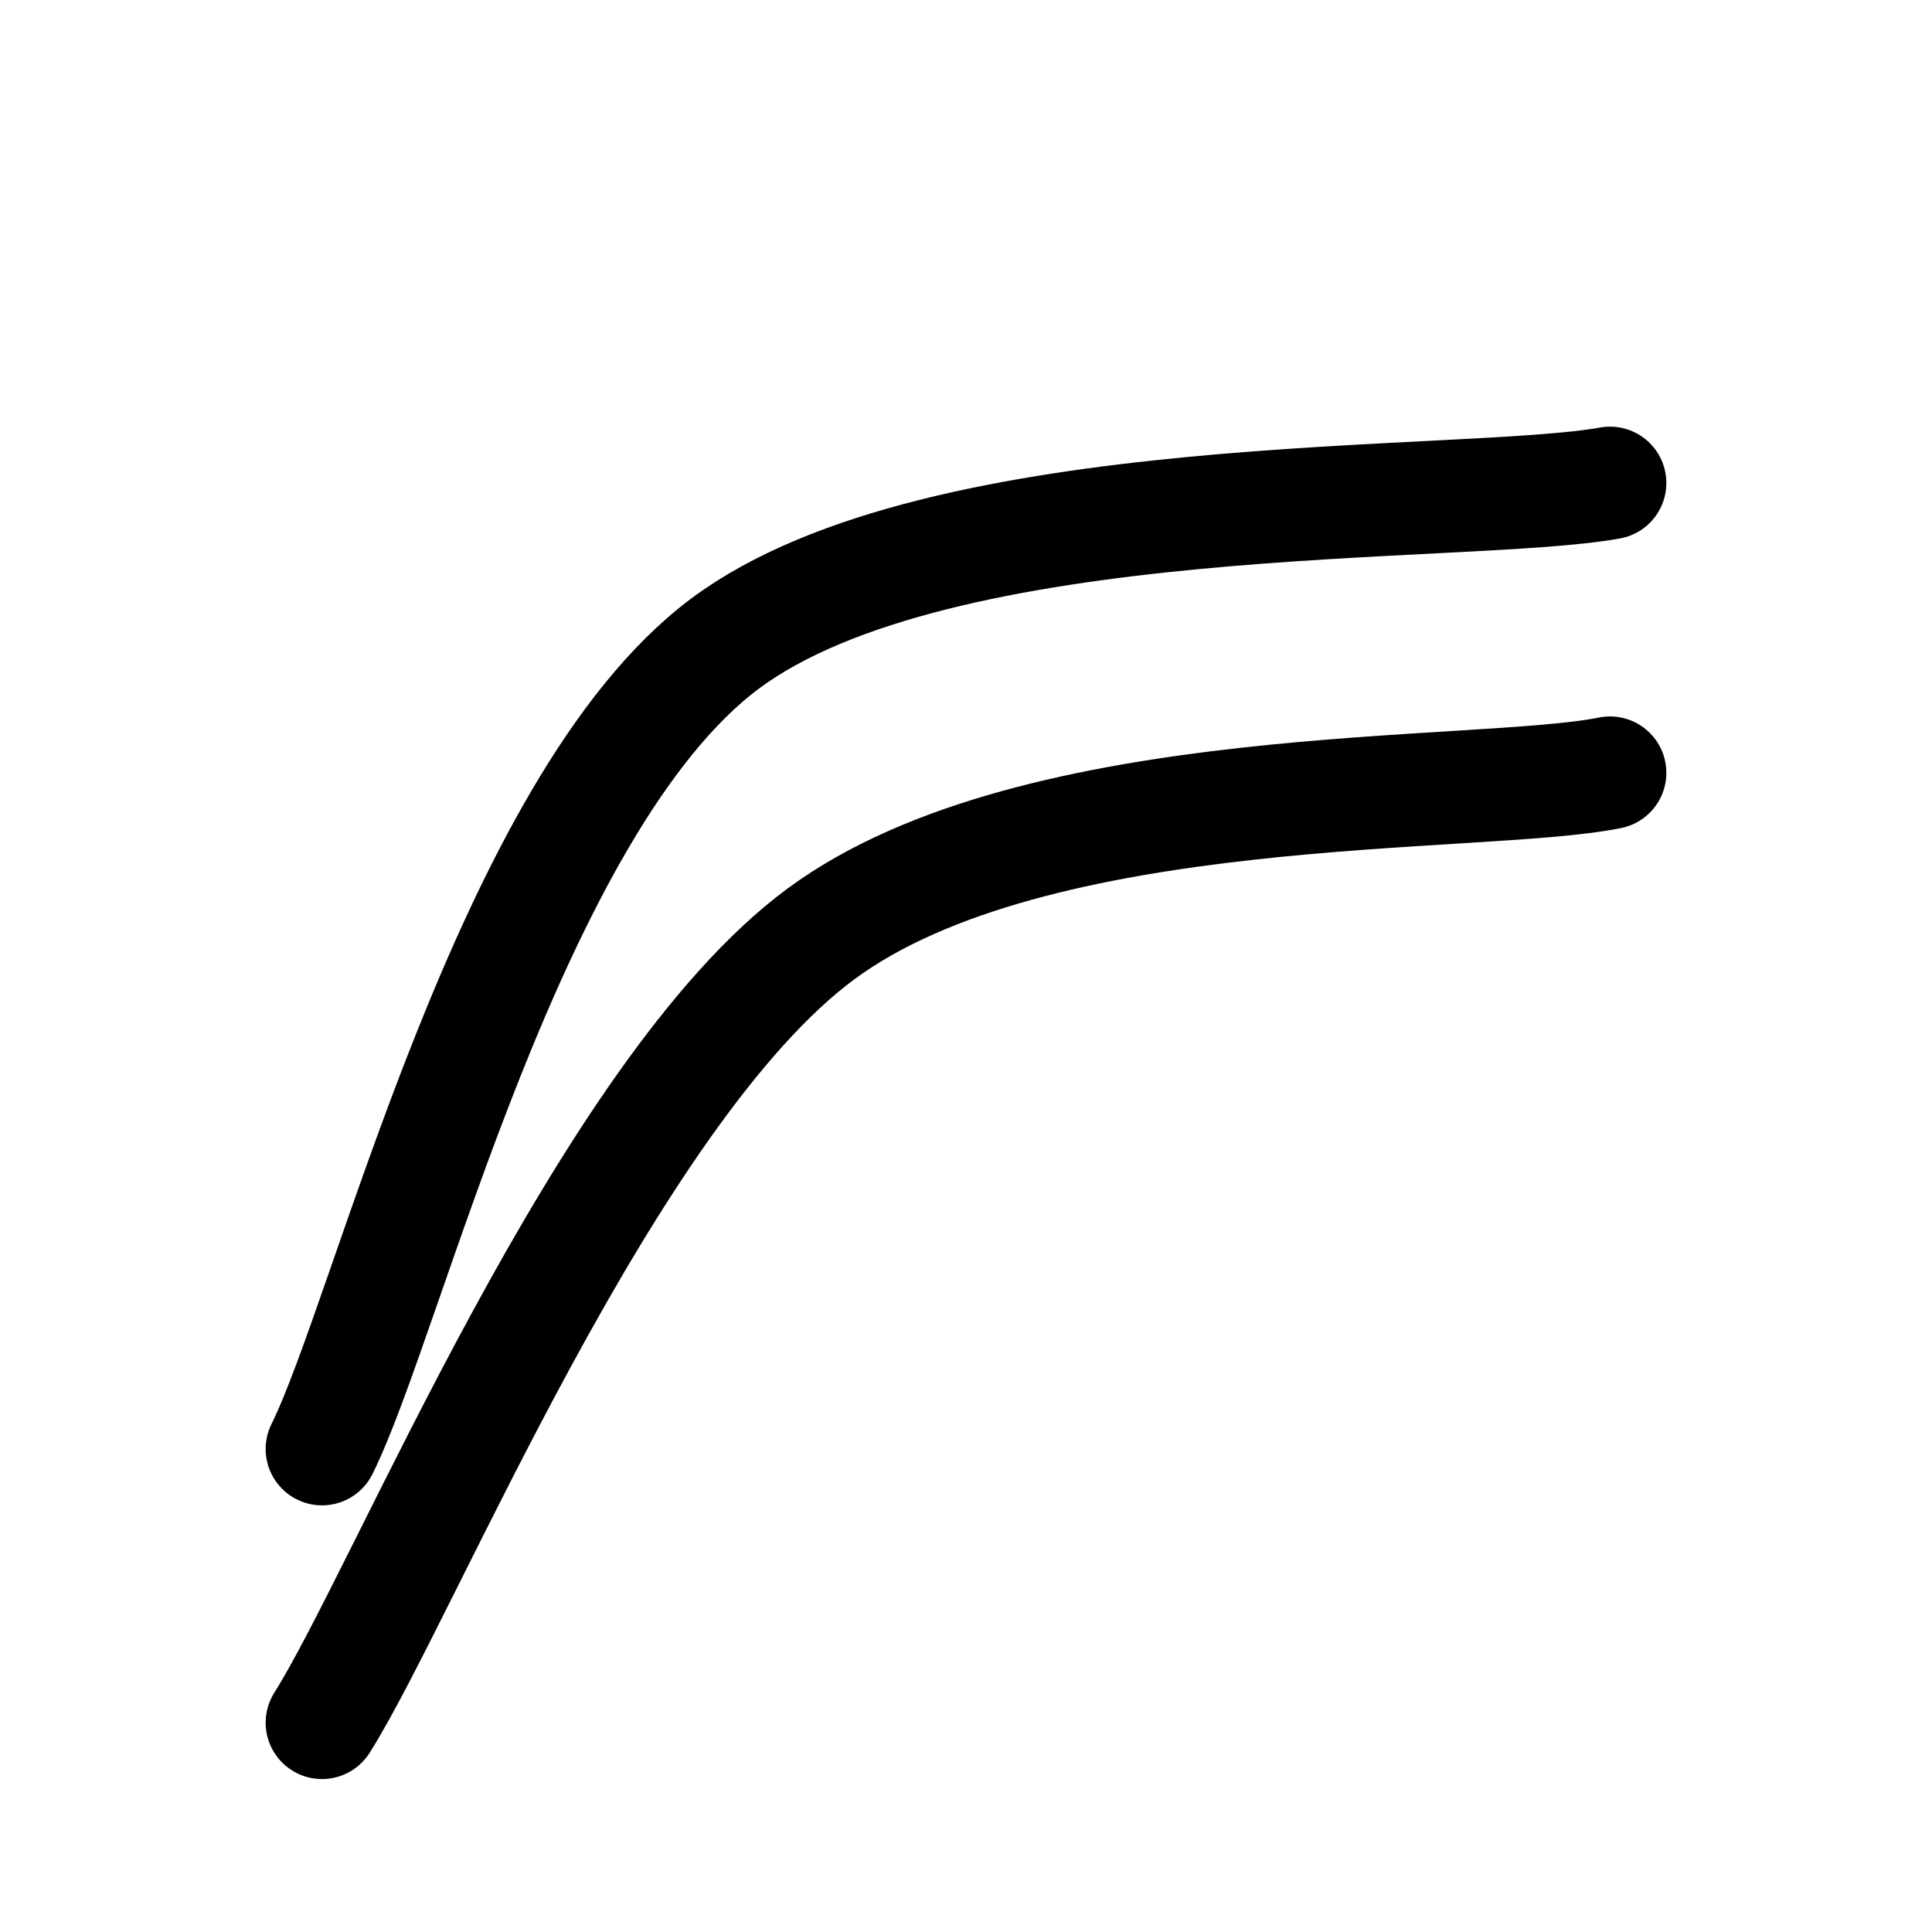
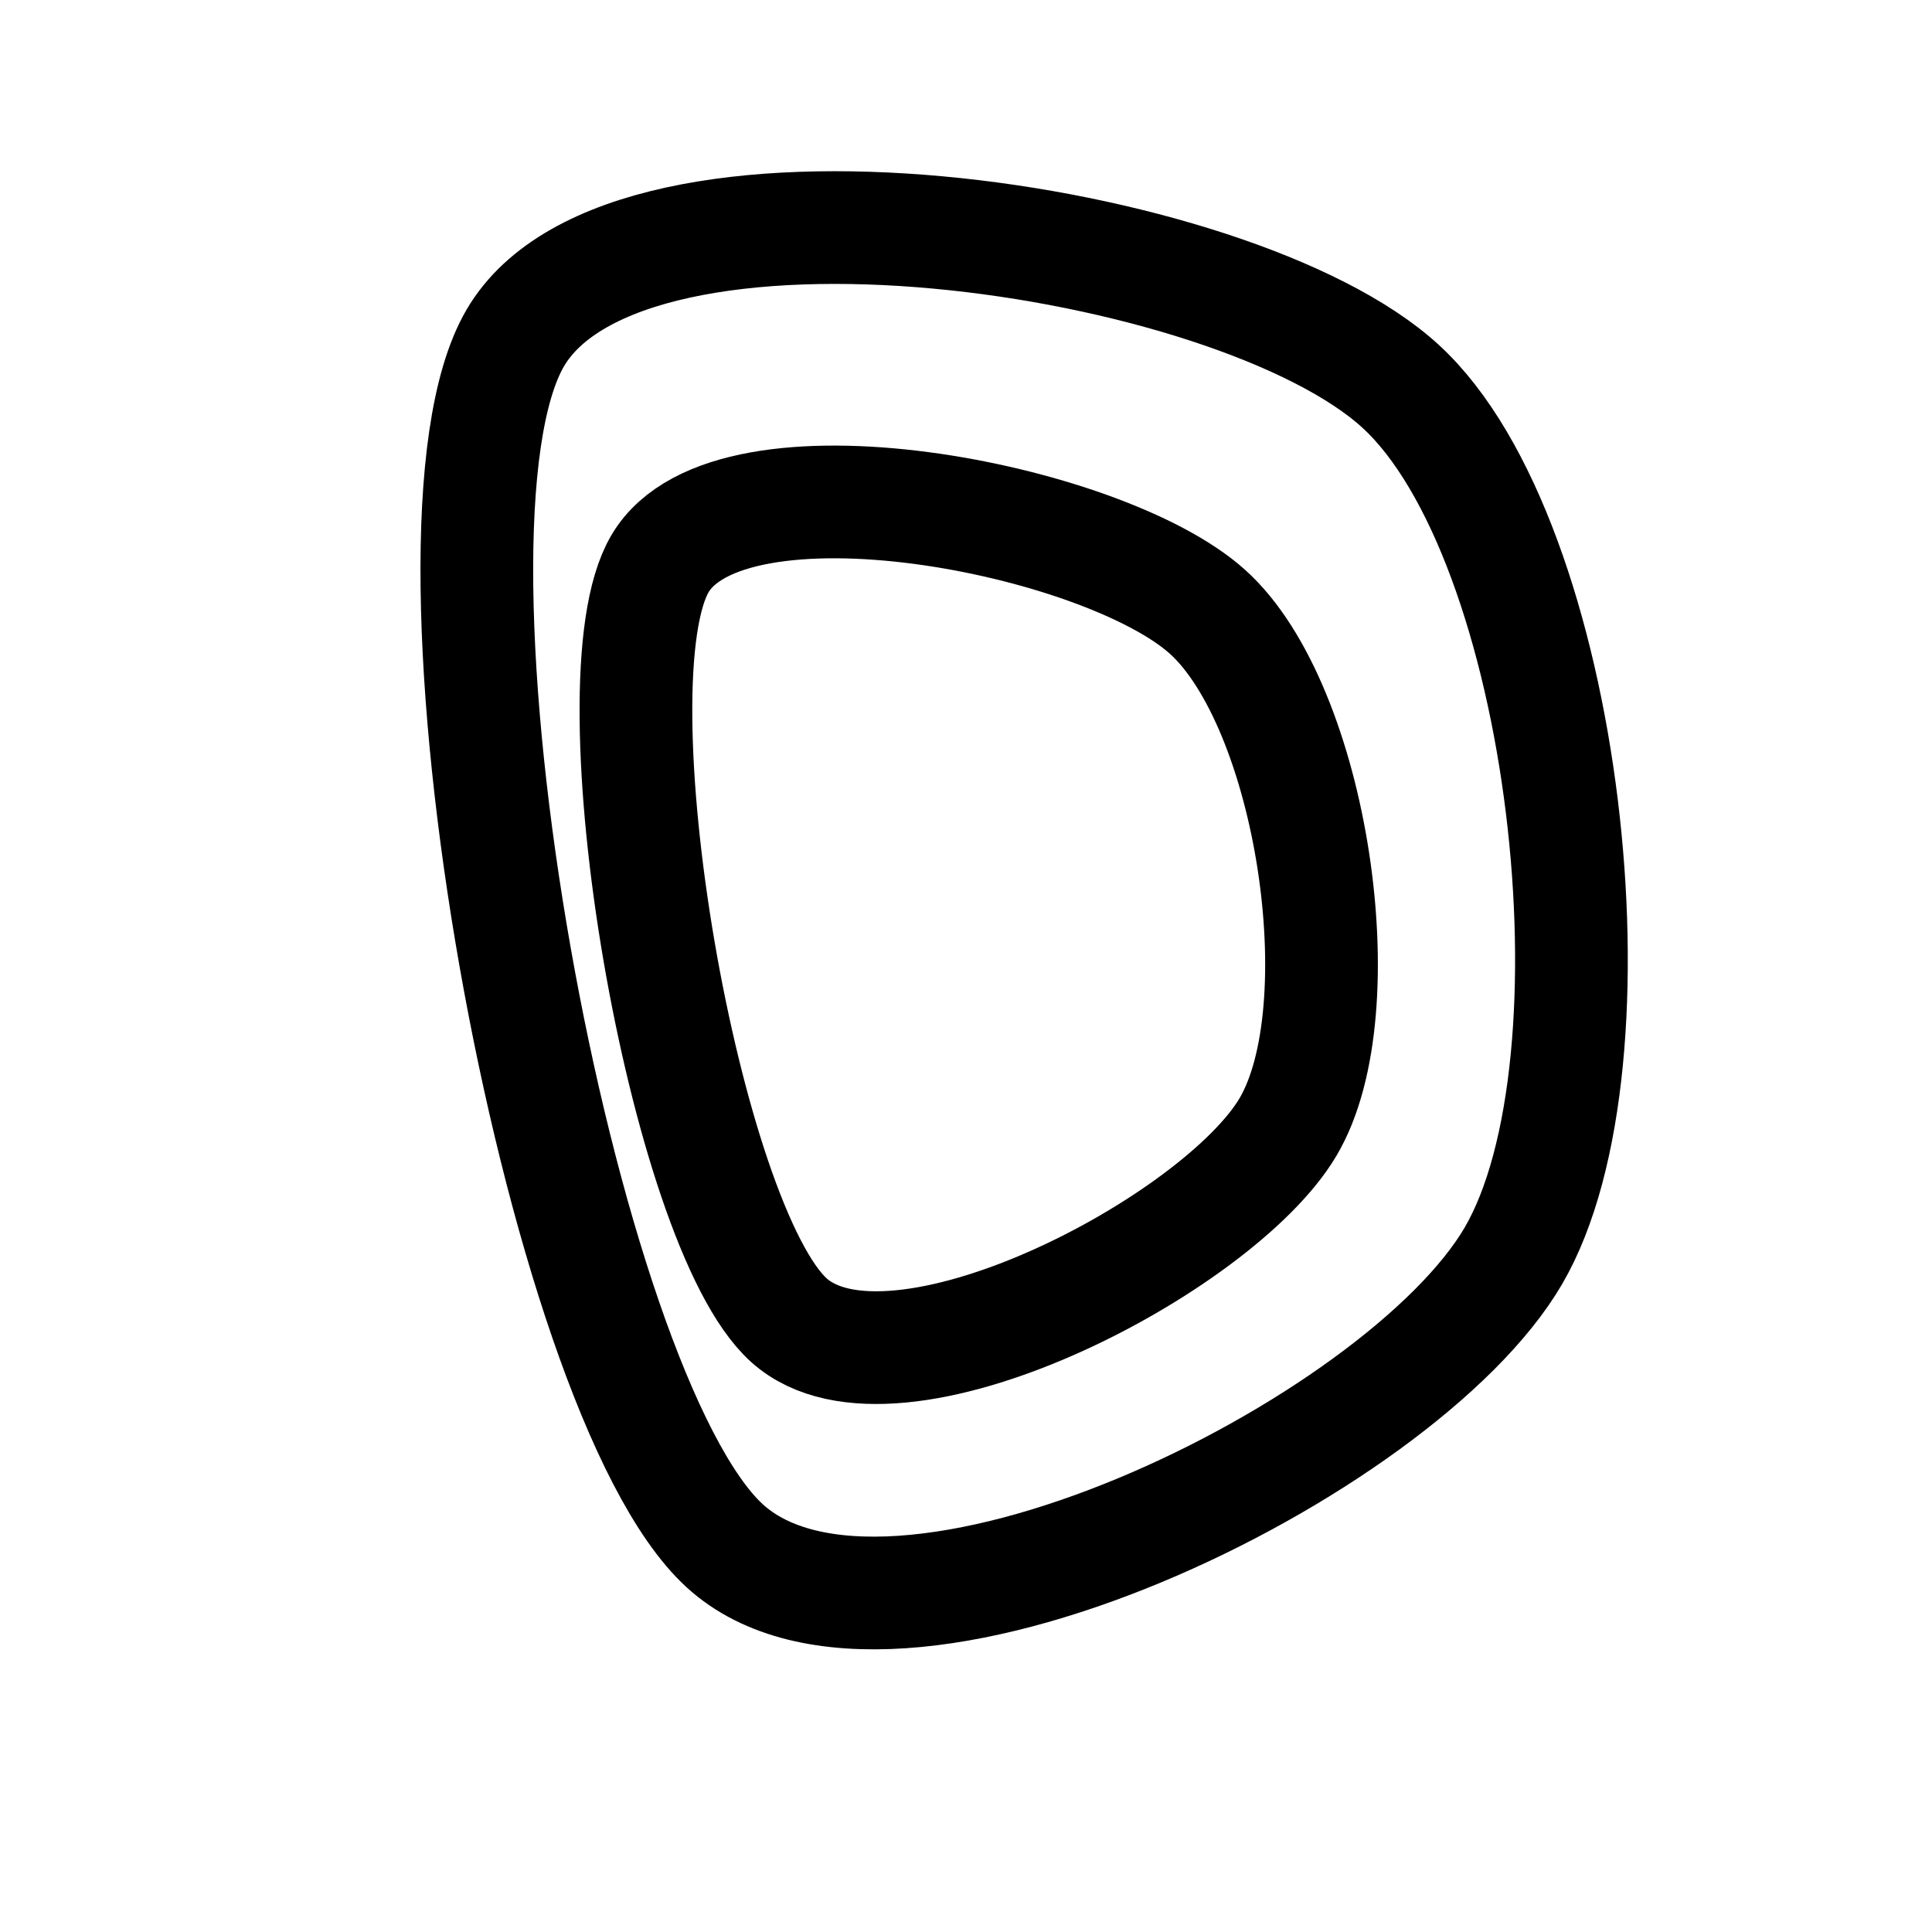
<svg xmlns="http://www.w3.org/2000/svg" viewBox="0 0 24 24" width="24" height="24" fill="none" stroke="currentColor" stroke-width="1.4" stroke-linecap="round" stroke-linejoin="round">
-   <path d="M4,18C4.83,16.33 6.33,10 9,8C11.67,6 18.17,6.33 20,6" />
-   <path d="M4,21.4C5.03,19.77 7.53,13.57 10.2,11.6C12.87,9.63 18.37,9.93 20,9.6" />
+   <path d="M8.2,7C9.07,5.53 13.7,6.43 15,7.6C16.3,8.77 16.87,12.53 16,14C15.13,15.47 11.1,17.57 9.8,16.4C8.5,15.23 7.33,8.47 8.2,7Z" />
+   <path d="M6.4,4.2C7.8,1.8 15.33,2.9 17.4,4.8C19.47,6.7 20.2,13.2 18.8,15.6C17.4,18 11.07,21.1 9,19.2C6.93,17.3 5,6.6 6.4,4.2Z" />
</svg>
